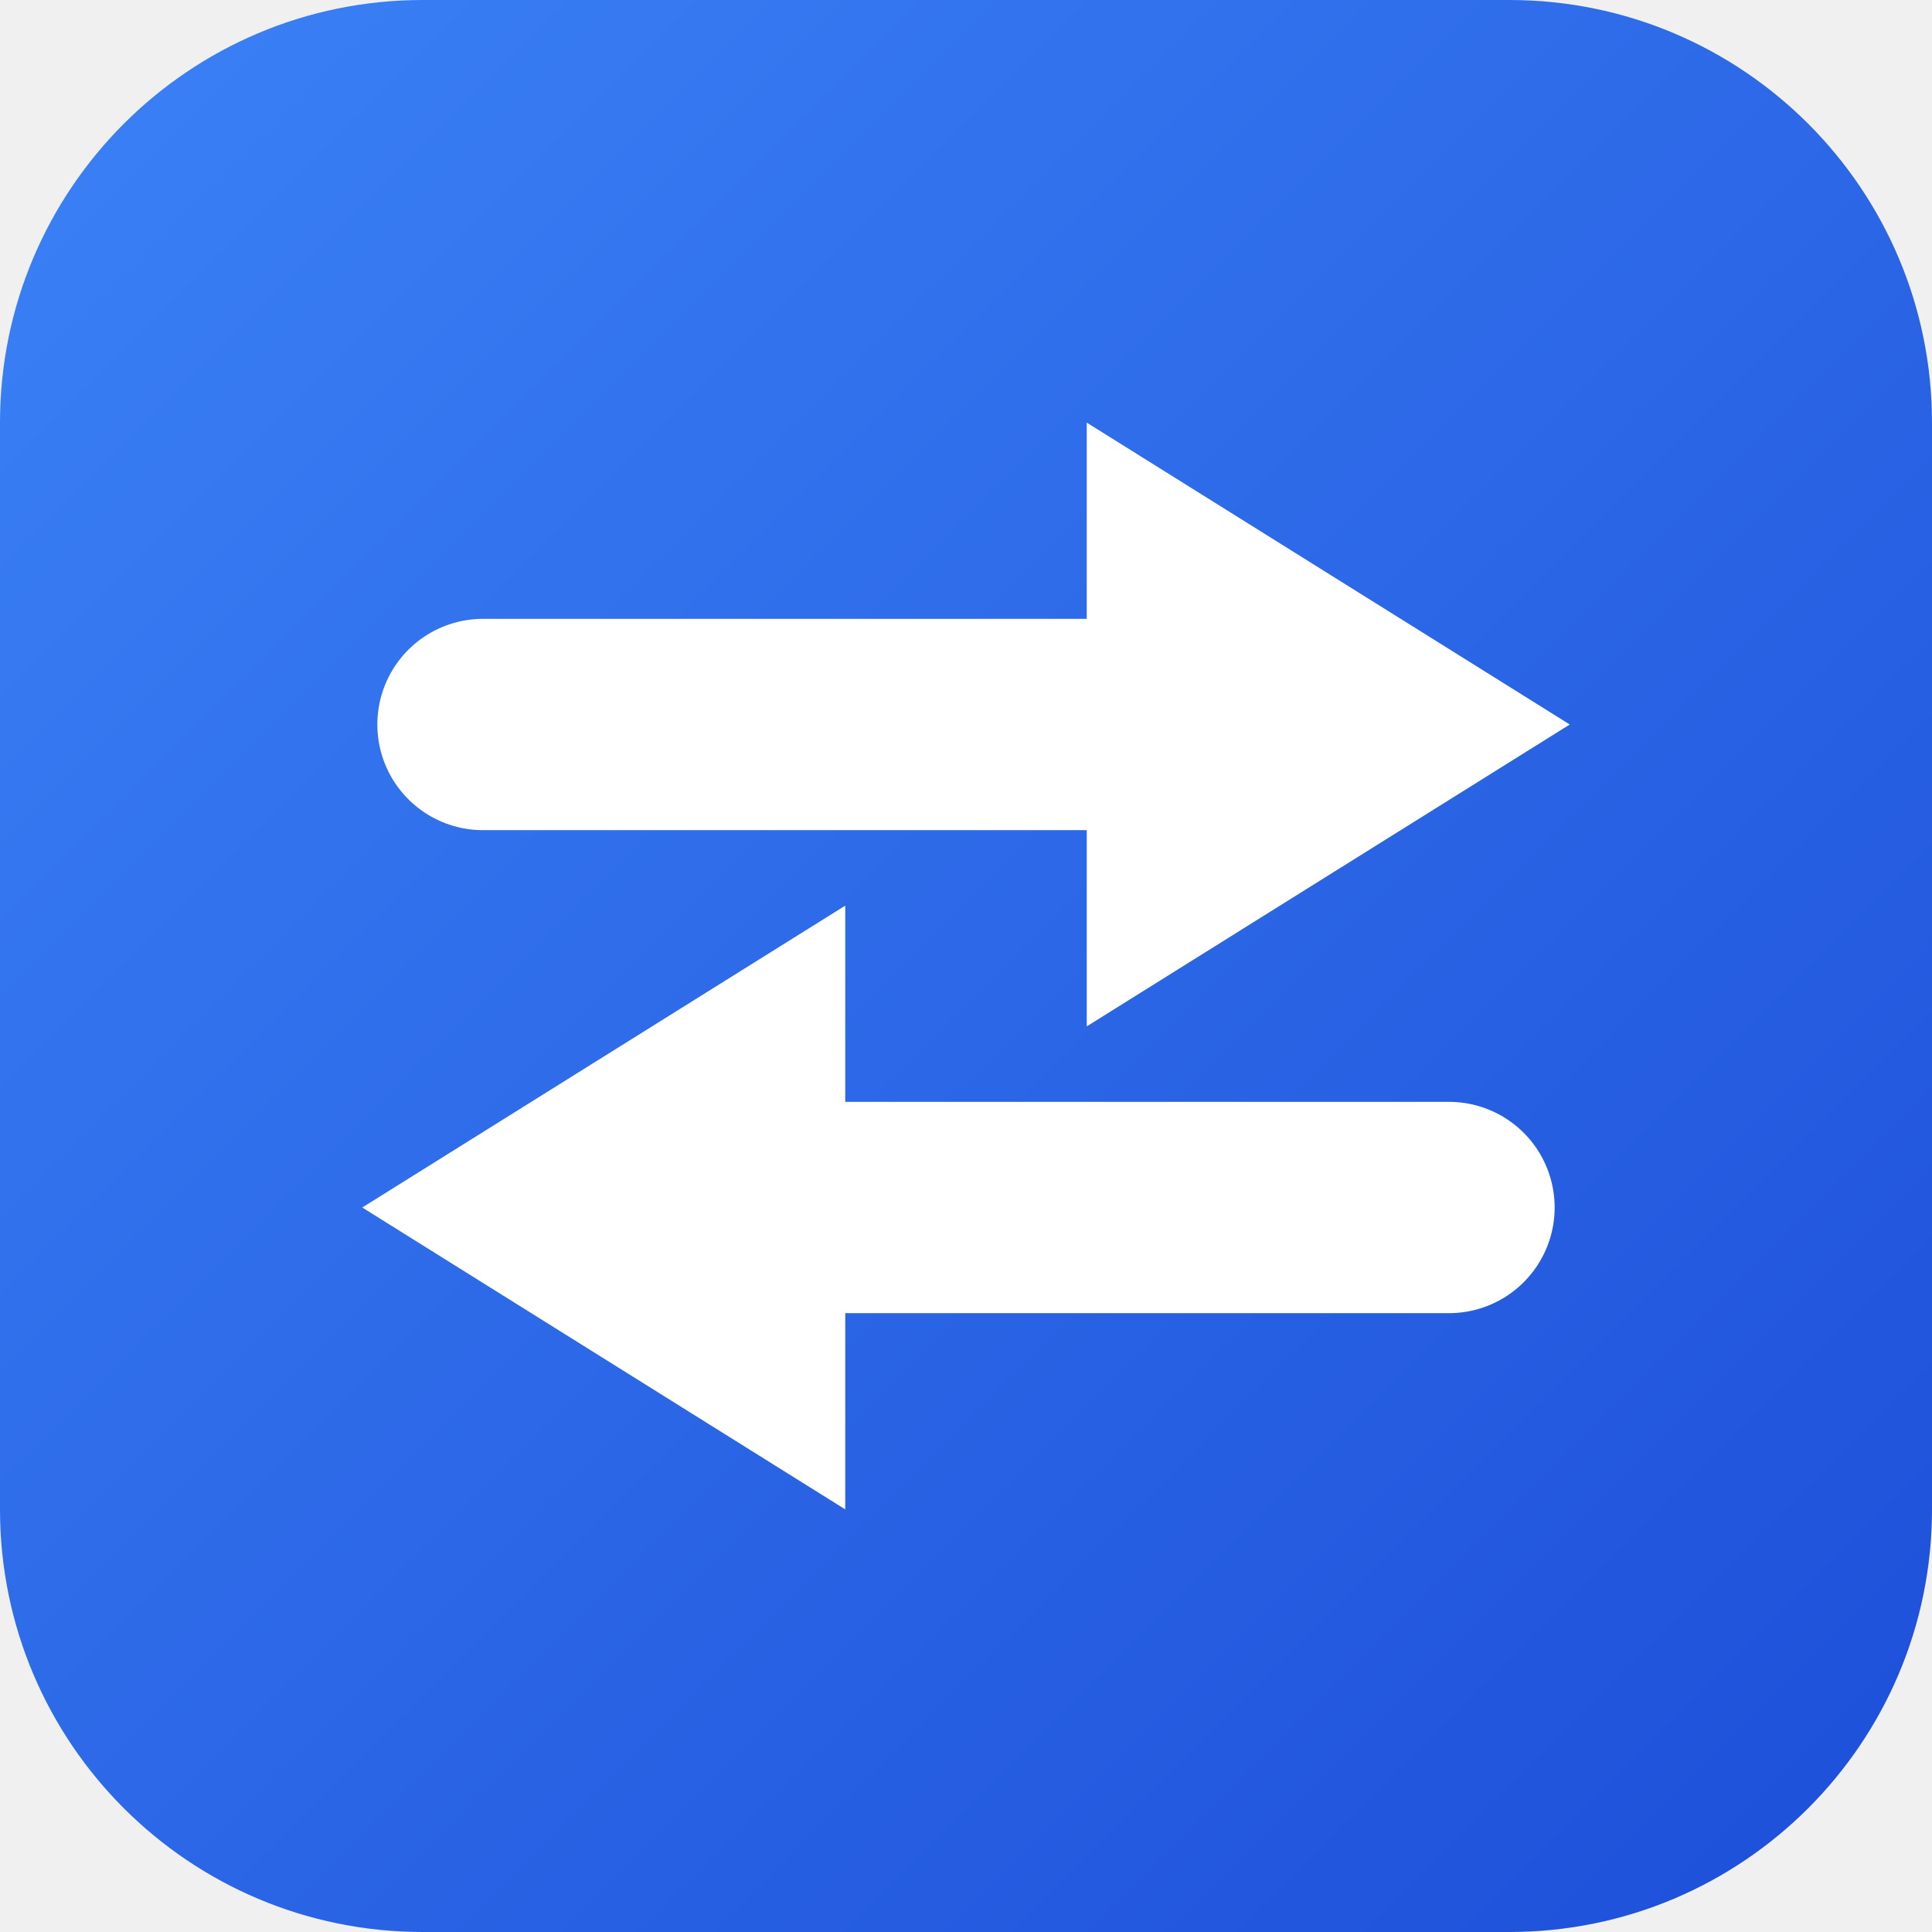
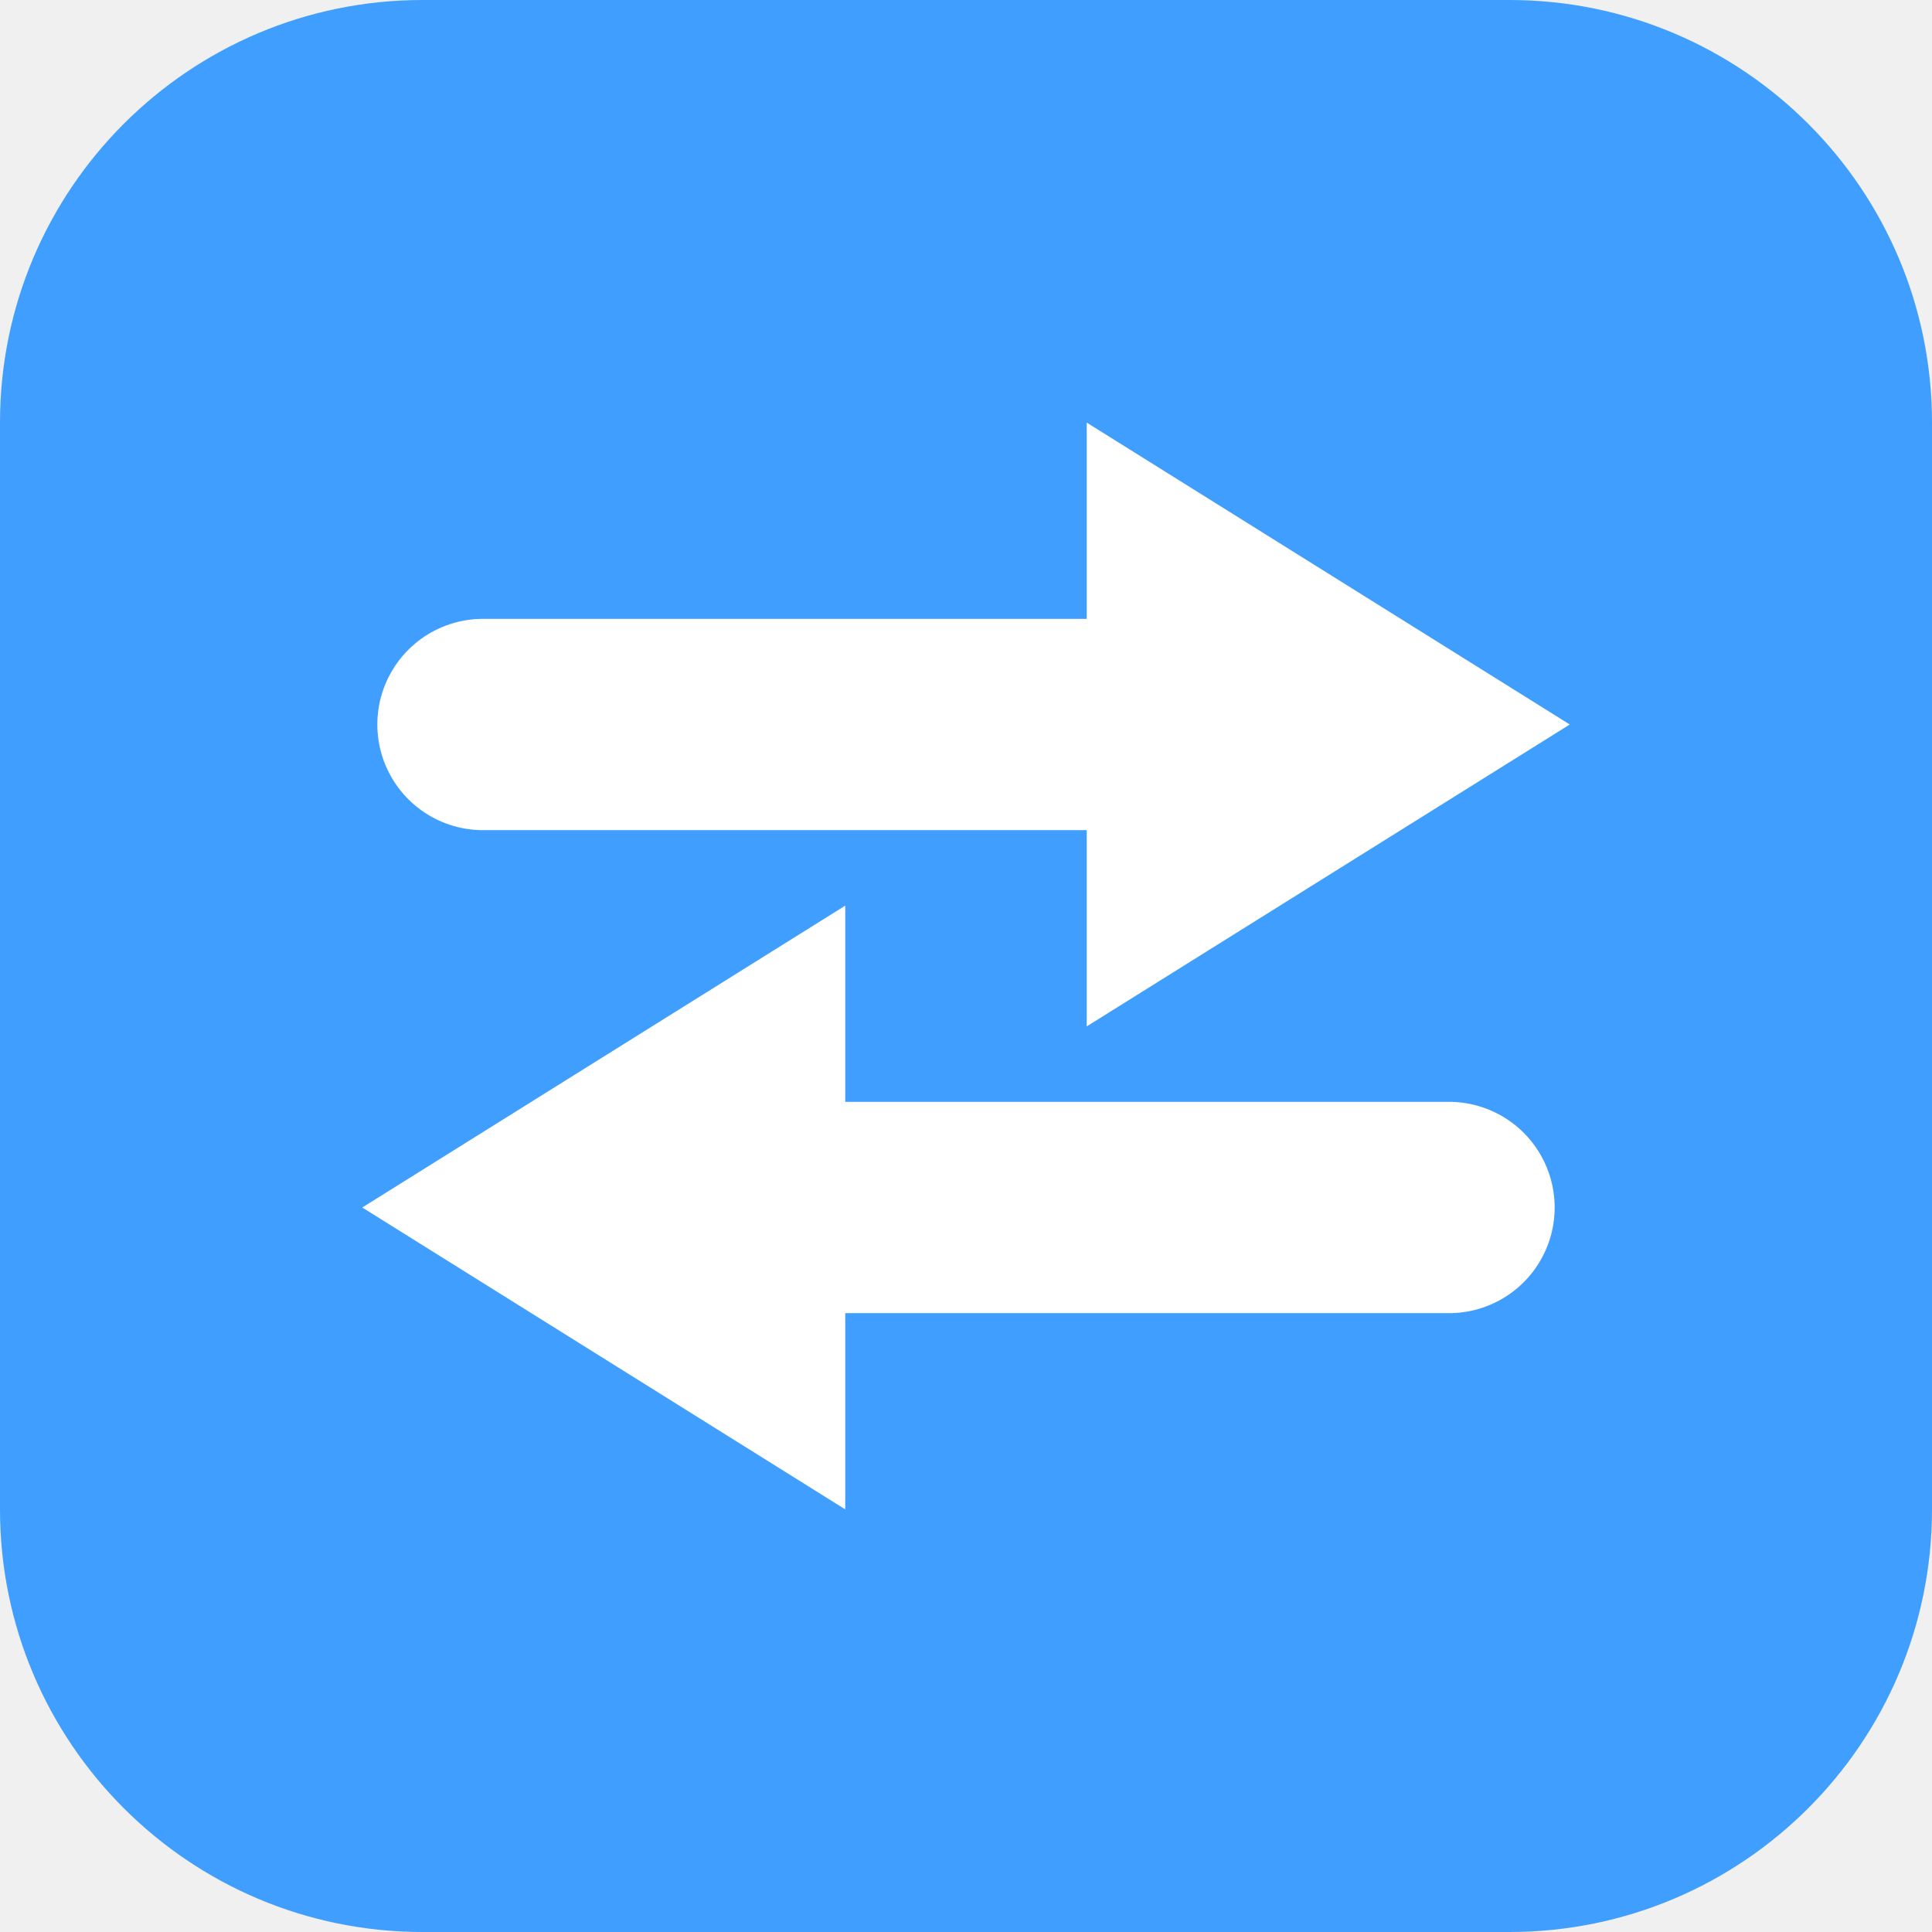
<svg xmlns="http://www.w3.org/2000/svg" width="32" height="32" viewBox="0 0 32 32">
-   <defs>
-     <linearGradient id="bg" x1="0" y1="0" x2="1" y2="1">
-       <stop offset="0" stop-color="#3B82F6" />
-       <stop offset="1" stop-color="#1D4ED8" />
-     </linearGradient>
-   </defs>
-   <rect width="32" height="32" rx="7" fill="url(#bg)" />
+   <rect width="32" height="32" rx="7" fill="#409EFF" />
  <g stroke="#FFFFFF" stroke-width="3.5" stroke-linecap="round">
    <line x1="8" y1="12" x2="18" y2="12" />
    <line x1="24" y1="20" x2="14" y2="20" />
  </g>
  <g fill="#FFFFFF">
    <path d="M18 7 L26 12 L18 17 Z" />
    <path d="M14 15 L6 20 L14 25 Z" />
  </g>
</svg>
